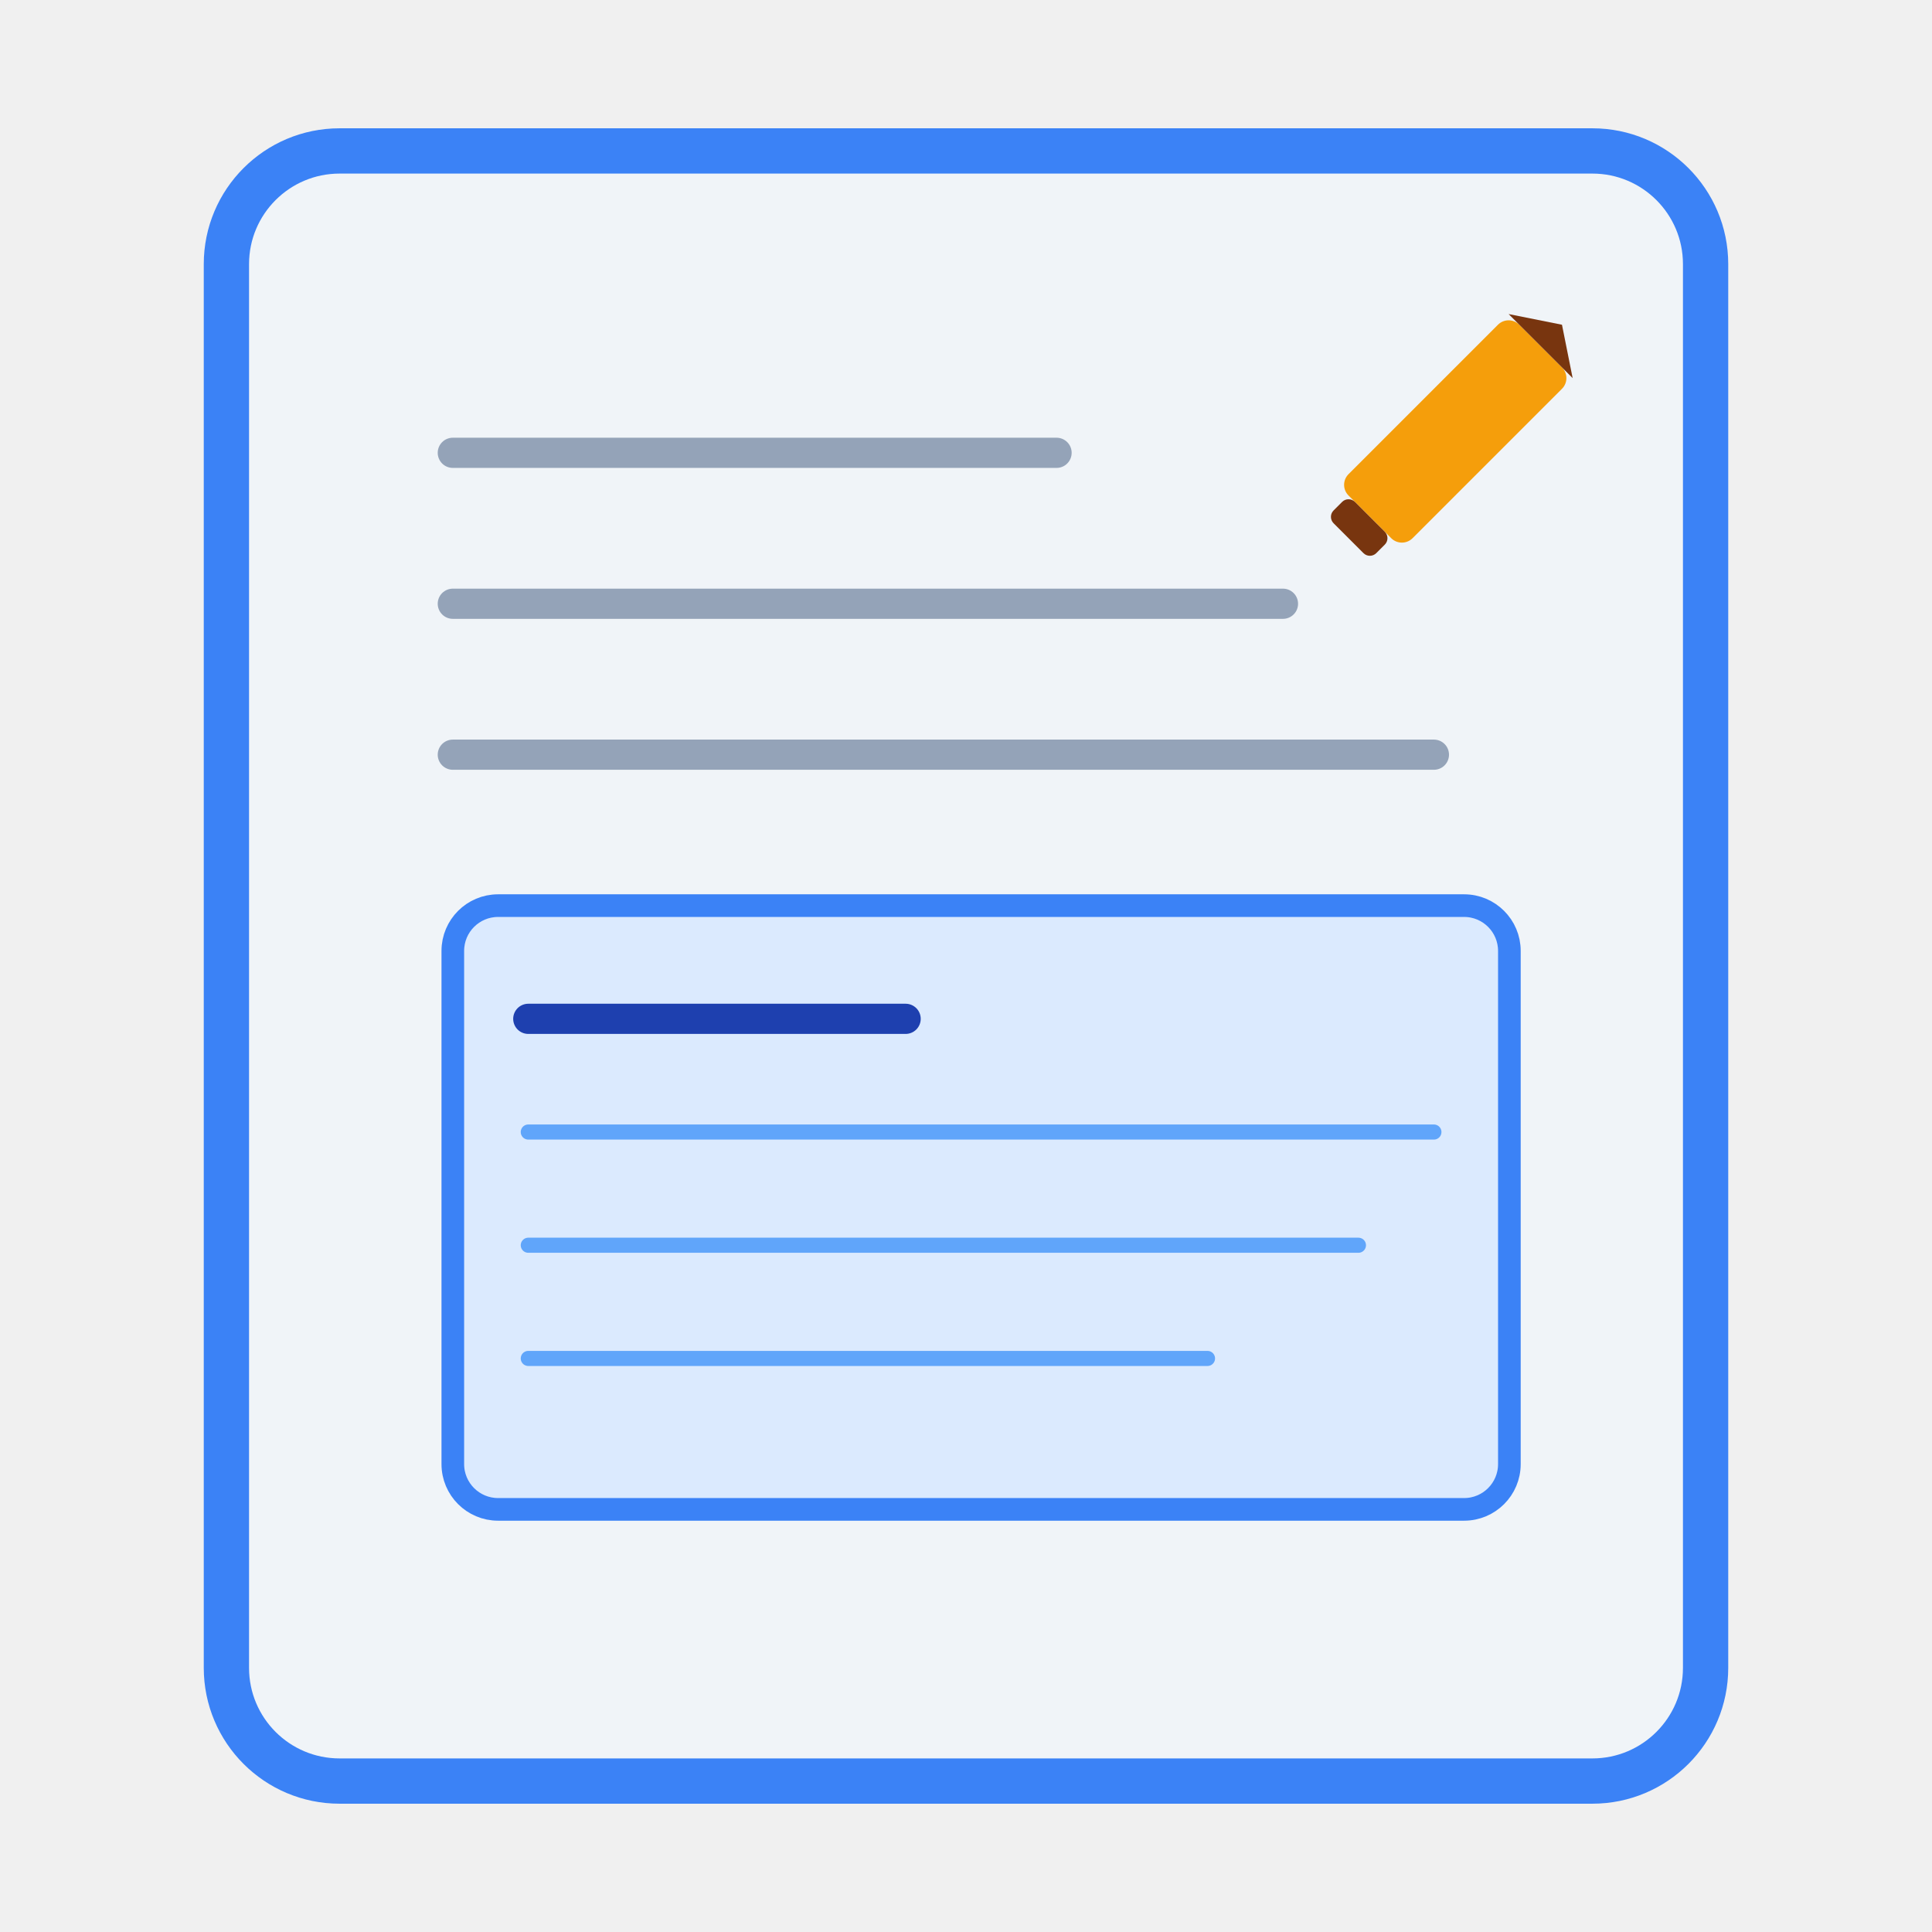
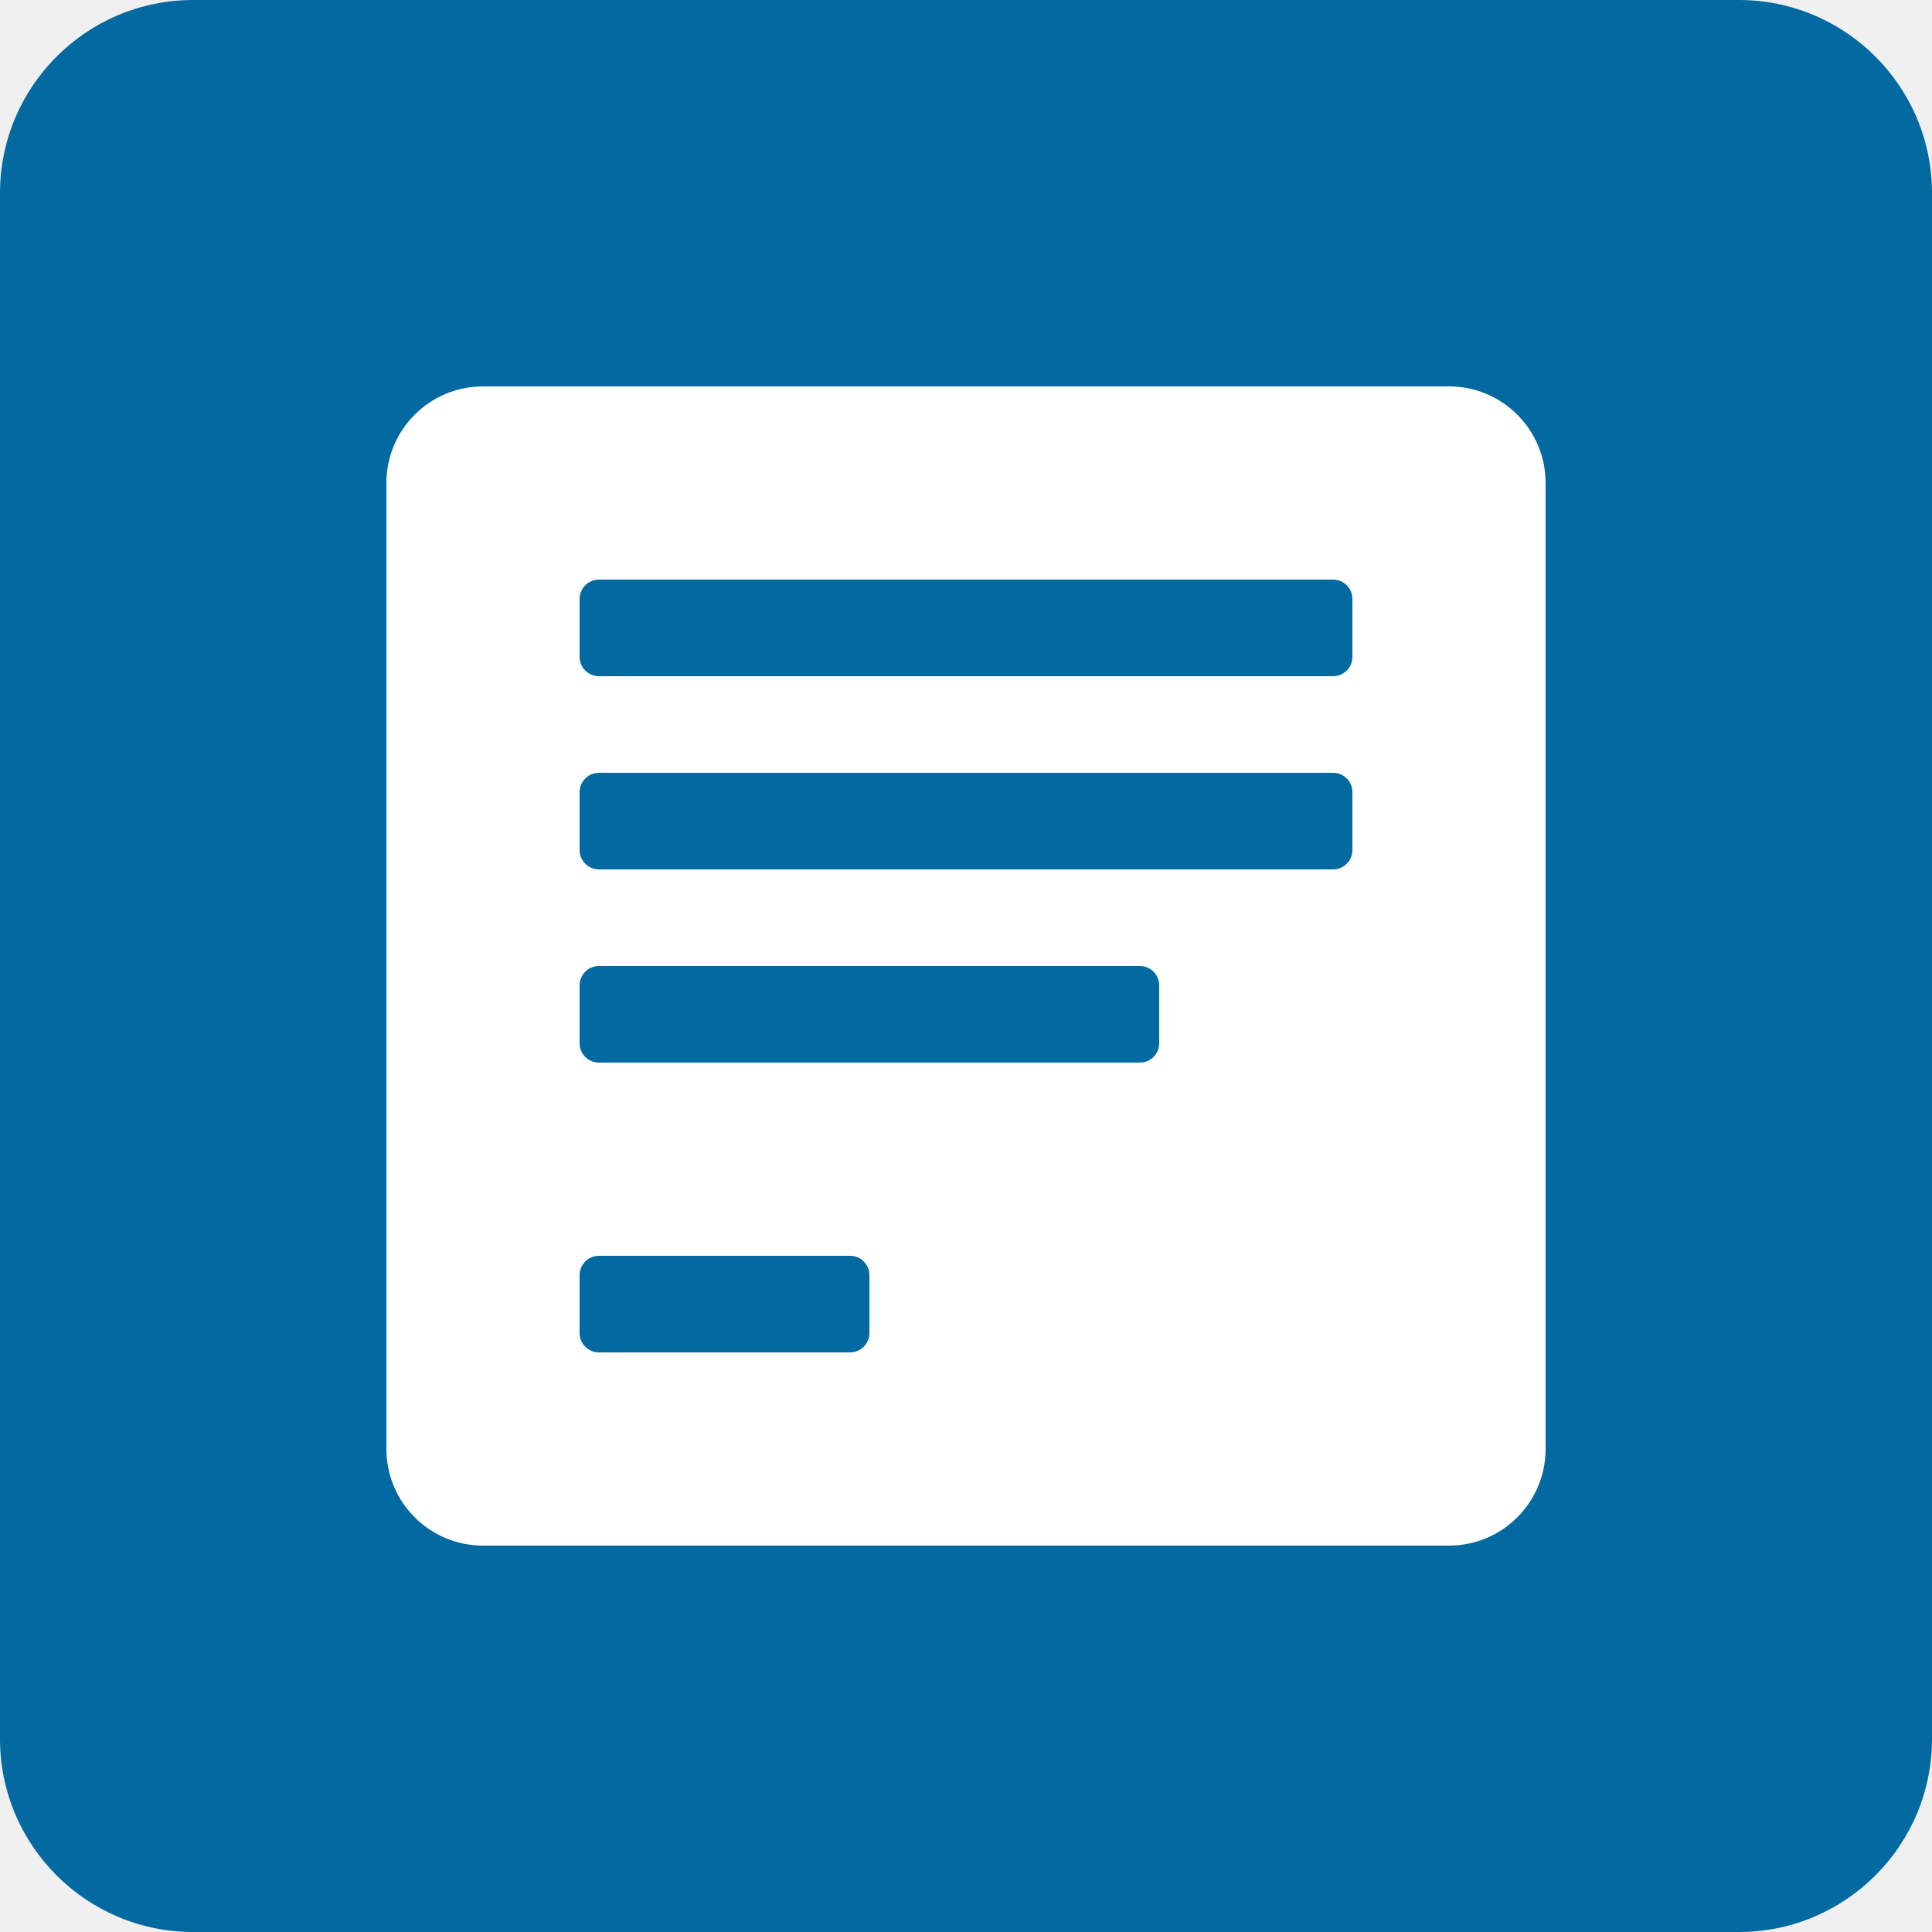
- <svg xmlns="http://www.w3.org/2000/svg" width="512" height="512" viewBox="0 0 512 512">
-   <rect x="60" y="40" width="392" height="432" rx="30" ry="30" fill="#f0f4f8" stroke="#3b82f6" stroke-width="12" />
-   <line x1="120" y1="120" x2="280" y2="120" stroke="#94a3b8" stroke-width="8" stroke-linecap="round" />
-   <line x1="120" y1="160" x2="340" y2="160" stroke="#94a3b8" stroke-width="8" stroke-linecap="round" />
-   <line x1="120" y1="200" x2="380" y2="200" stroke="#94a3b8" stroke-width="8" stroke-linecap="round" />
-   <rect x="120" y="240" width="280" height="160" rx="12" ry="12" fill="#dbeafe" stroke="#3b82f6" stroke-width="6" />
-   <line x1="140" y1="270" x2="240" y2="270" stroke="#1e40af" stroke-width="8" stroke-linecap="round" />
-   <line x1="140" y1="300" x2="380" y2="300" stroke="#60a5fa" stroke-width="4" stroke-linecap="round" />
-   <line x1="140" y1="330" x2="360" y2="330" stroke="#60a5fa" stroke-width="4" stroke-linecap="round" />
-   <line x1="140" y1="360" x2="320" y2="360" stroke="#60a5fa" stroke-width="4" stroke-linecap="round" />
-   <g transform="translate(380, 120) rotate(45) scale(0.8)">
-     <rect x="-15" y="-50" width="30" height="80" rx="5" ry="5" fill="#f59e0b" />
-     <polygon points="0,-60 -15,-50 15,-50" fill="#78350f" />
-     <rect x="-10" y="30" width="20" height="10" rx="3" ry="3" fill="#78350f" />
-   </g>
+ <svg xmlns="http://www.w3.org/2000/svg" width="200" height="200" viewBox="0 0 200 200" fill="none">
+   <rect width="200" height="200" rx="20" fill="#0369a1" />
+   <path d="M50 40H150C155.523 40 160 44.477 160 50V150C160 155.523 155.523 160 150 160H50C44.477 160 40 155.523 40 150V50C40 44.477 44.477 40 50 40Z" fill="white" />
+   <rect x="60" y="60" width="80" height="10" rx="2" fill="#0369a1" />
+   <rect x="60" y="80" width="80" height="10" rx="2" fill="#0369a1" />
+   <rect x="60" y="100" width="60" height="10" rx="2" fill="#0369a1" />
+   <rect x="60" y="130" width="30" height="10" rx="2" fill="#0369a1" />
</svg>
